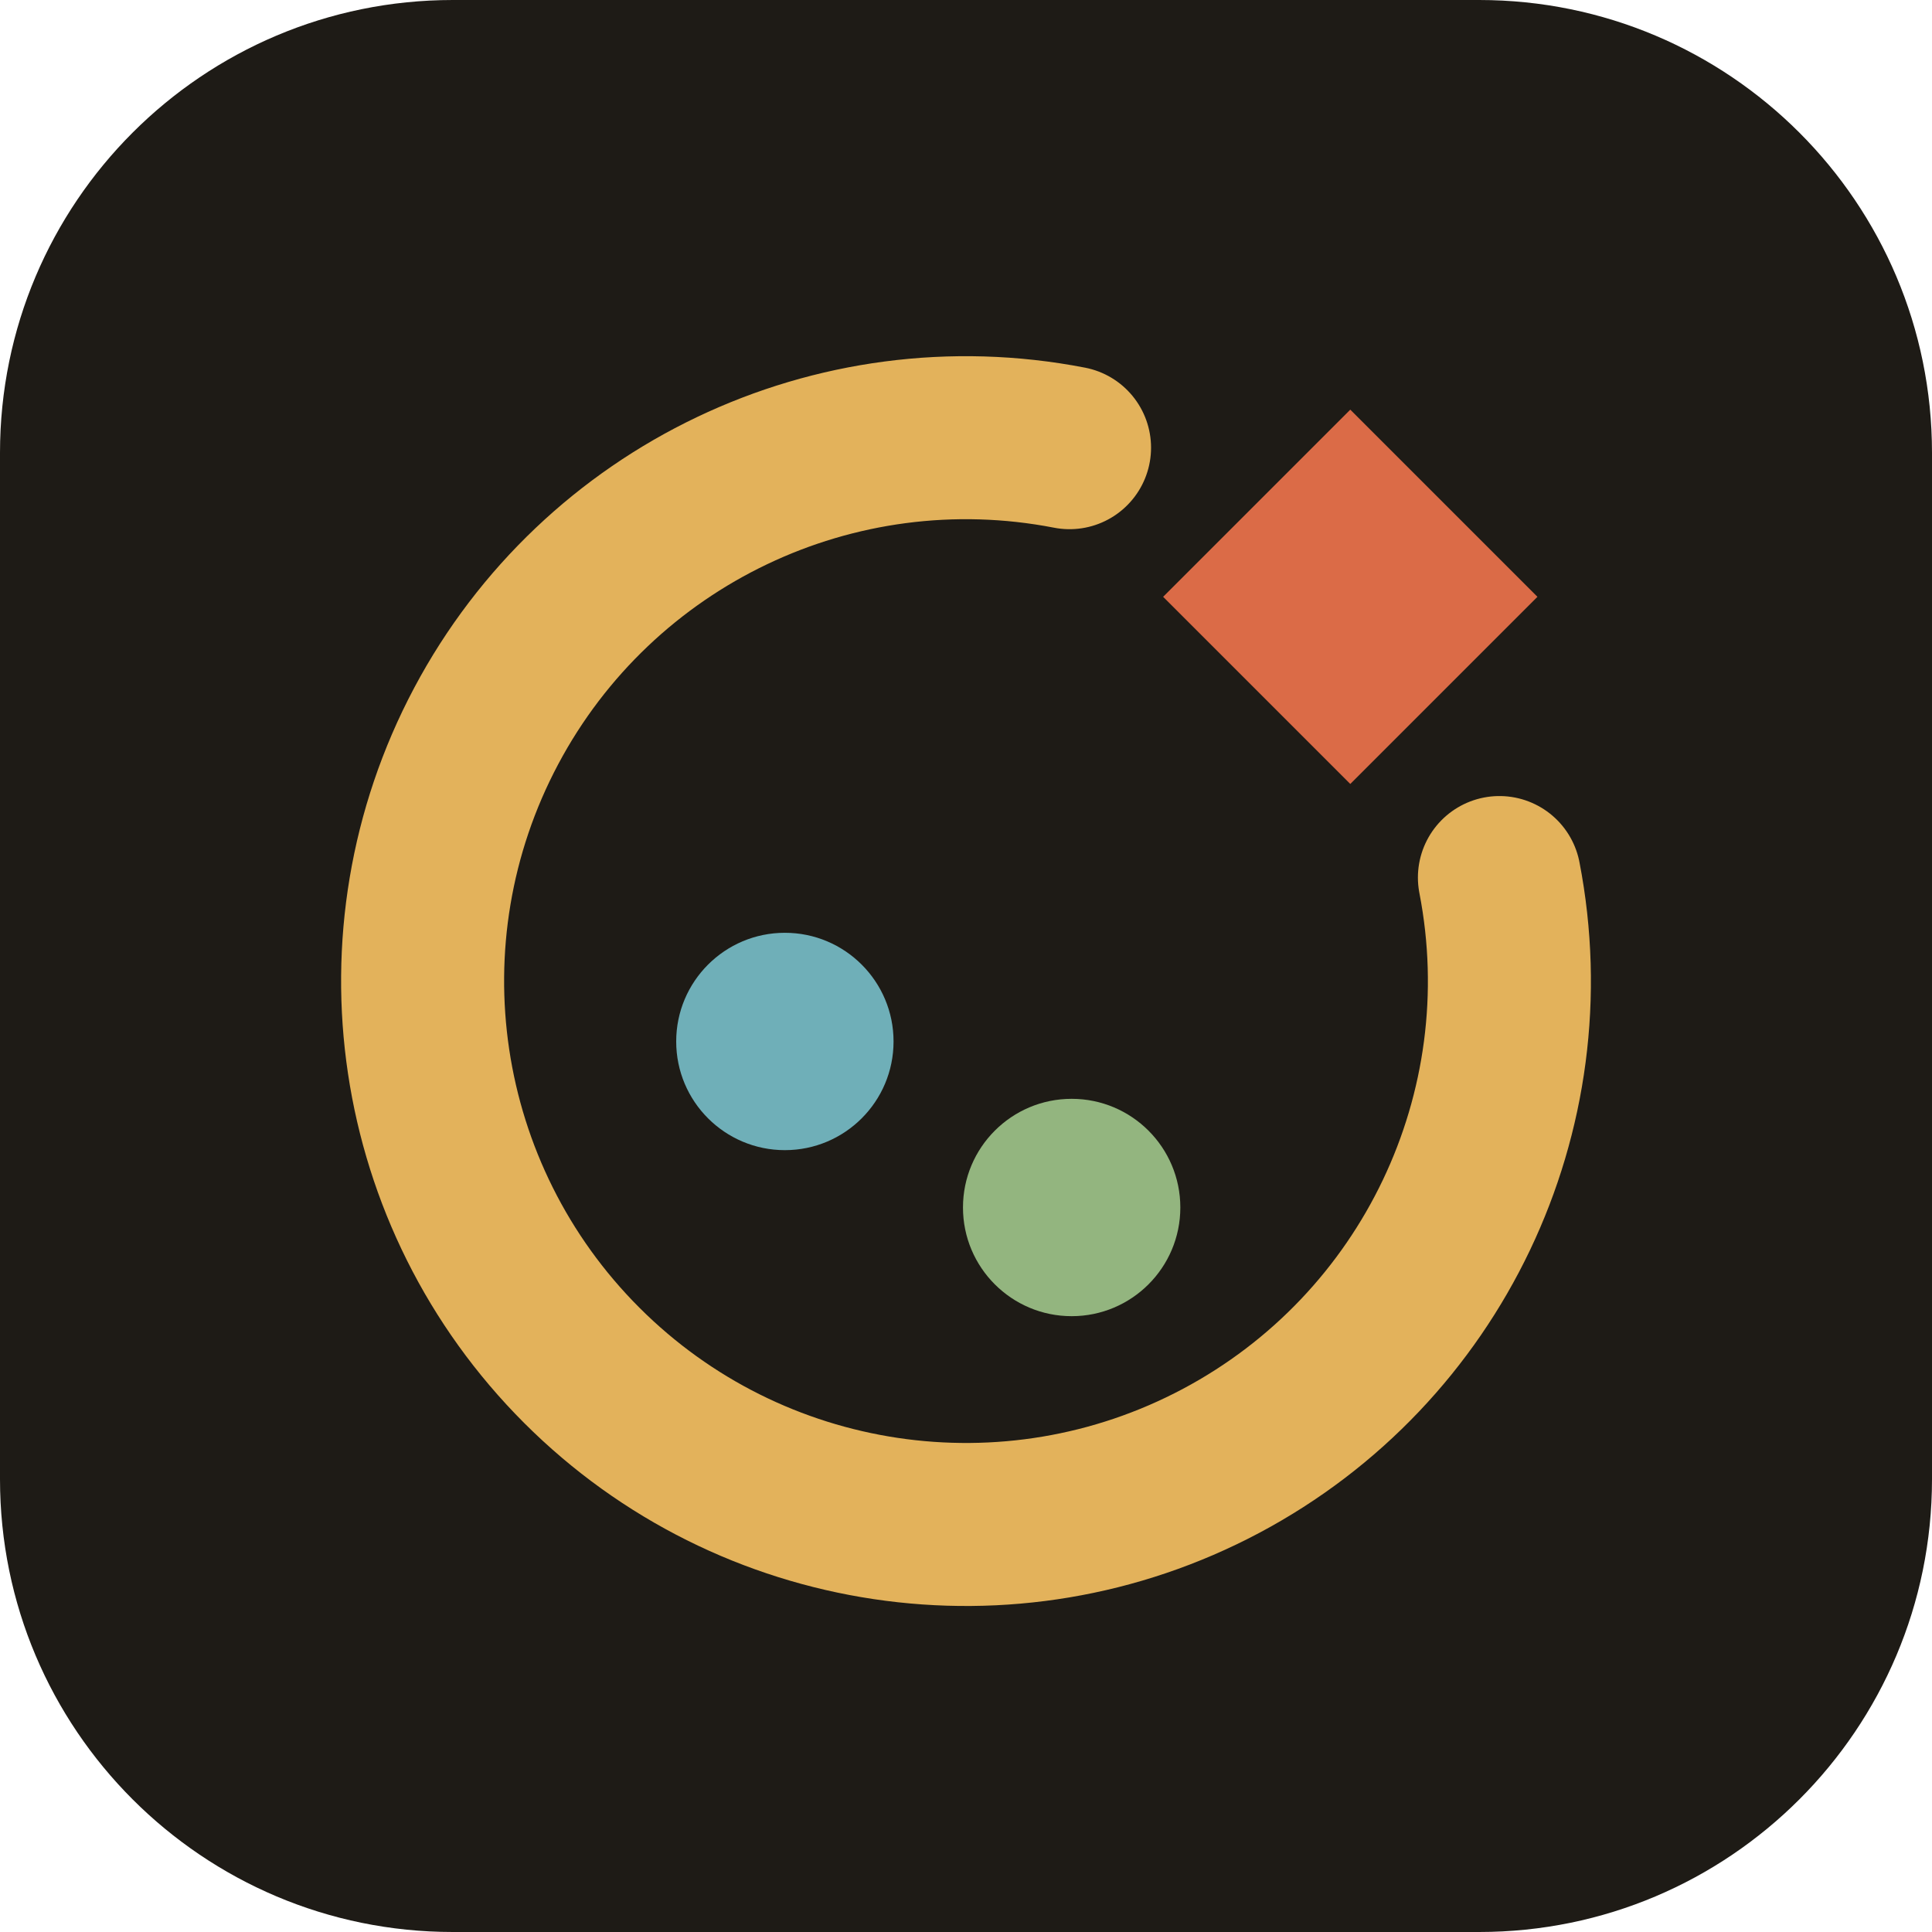
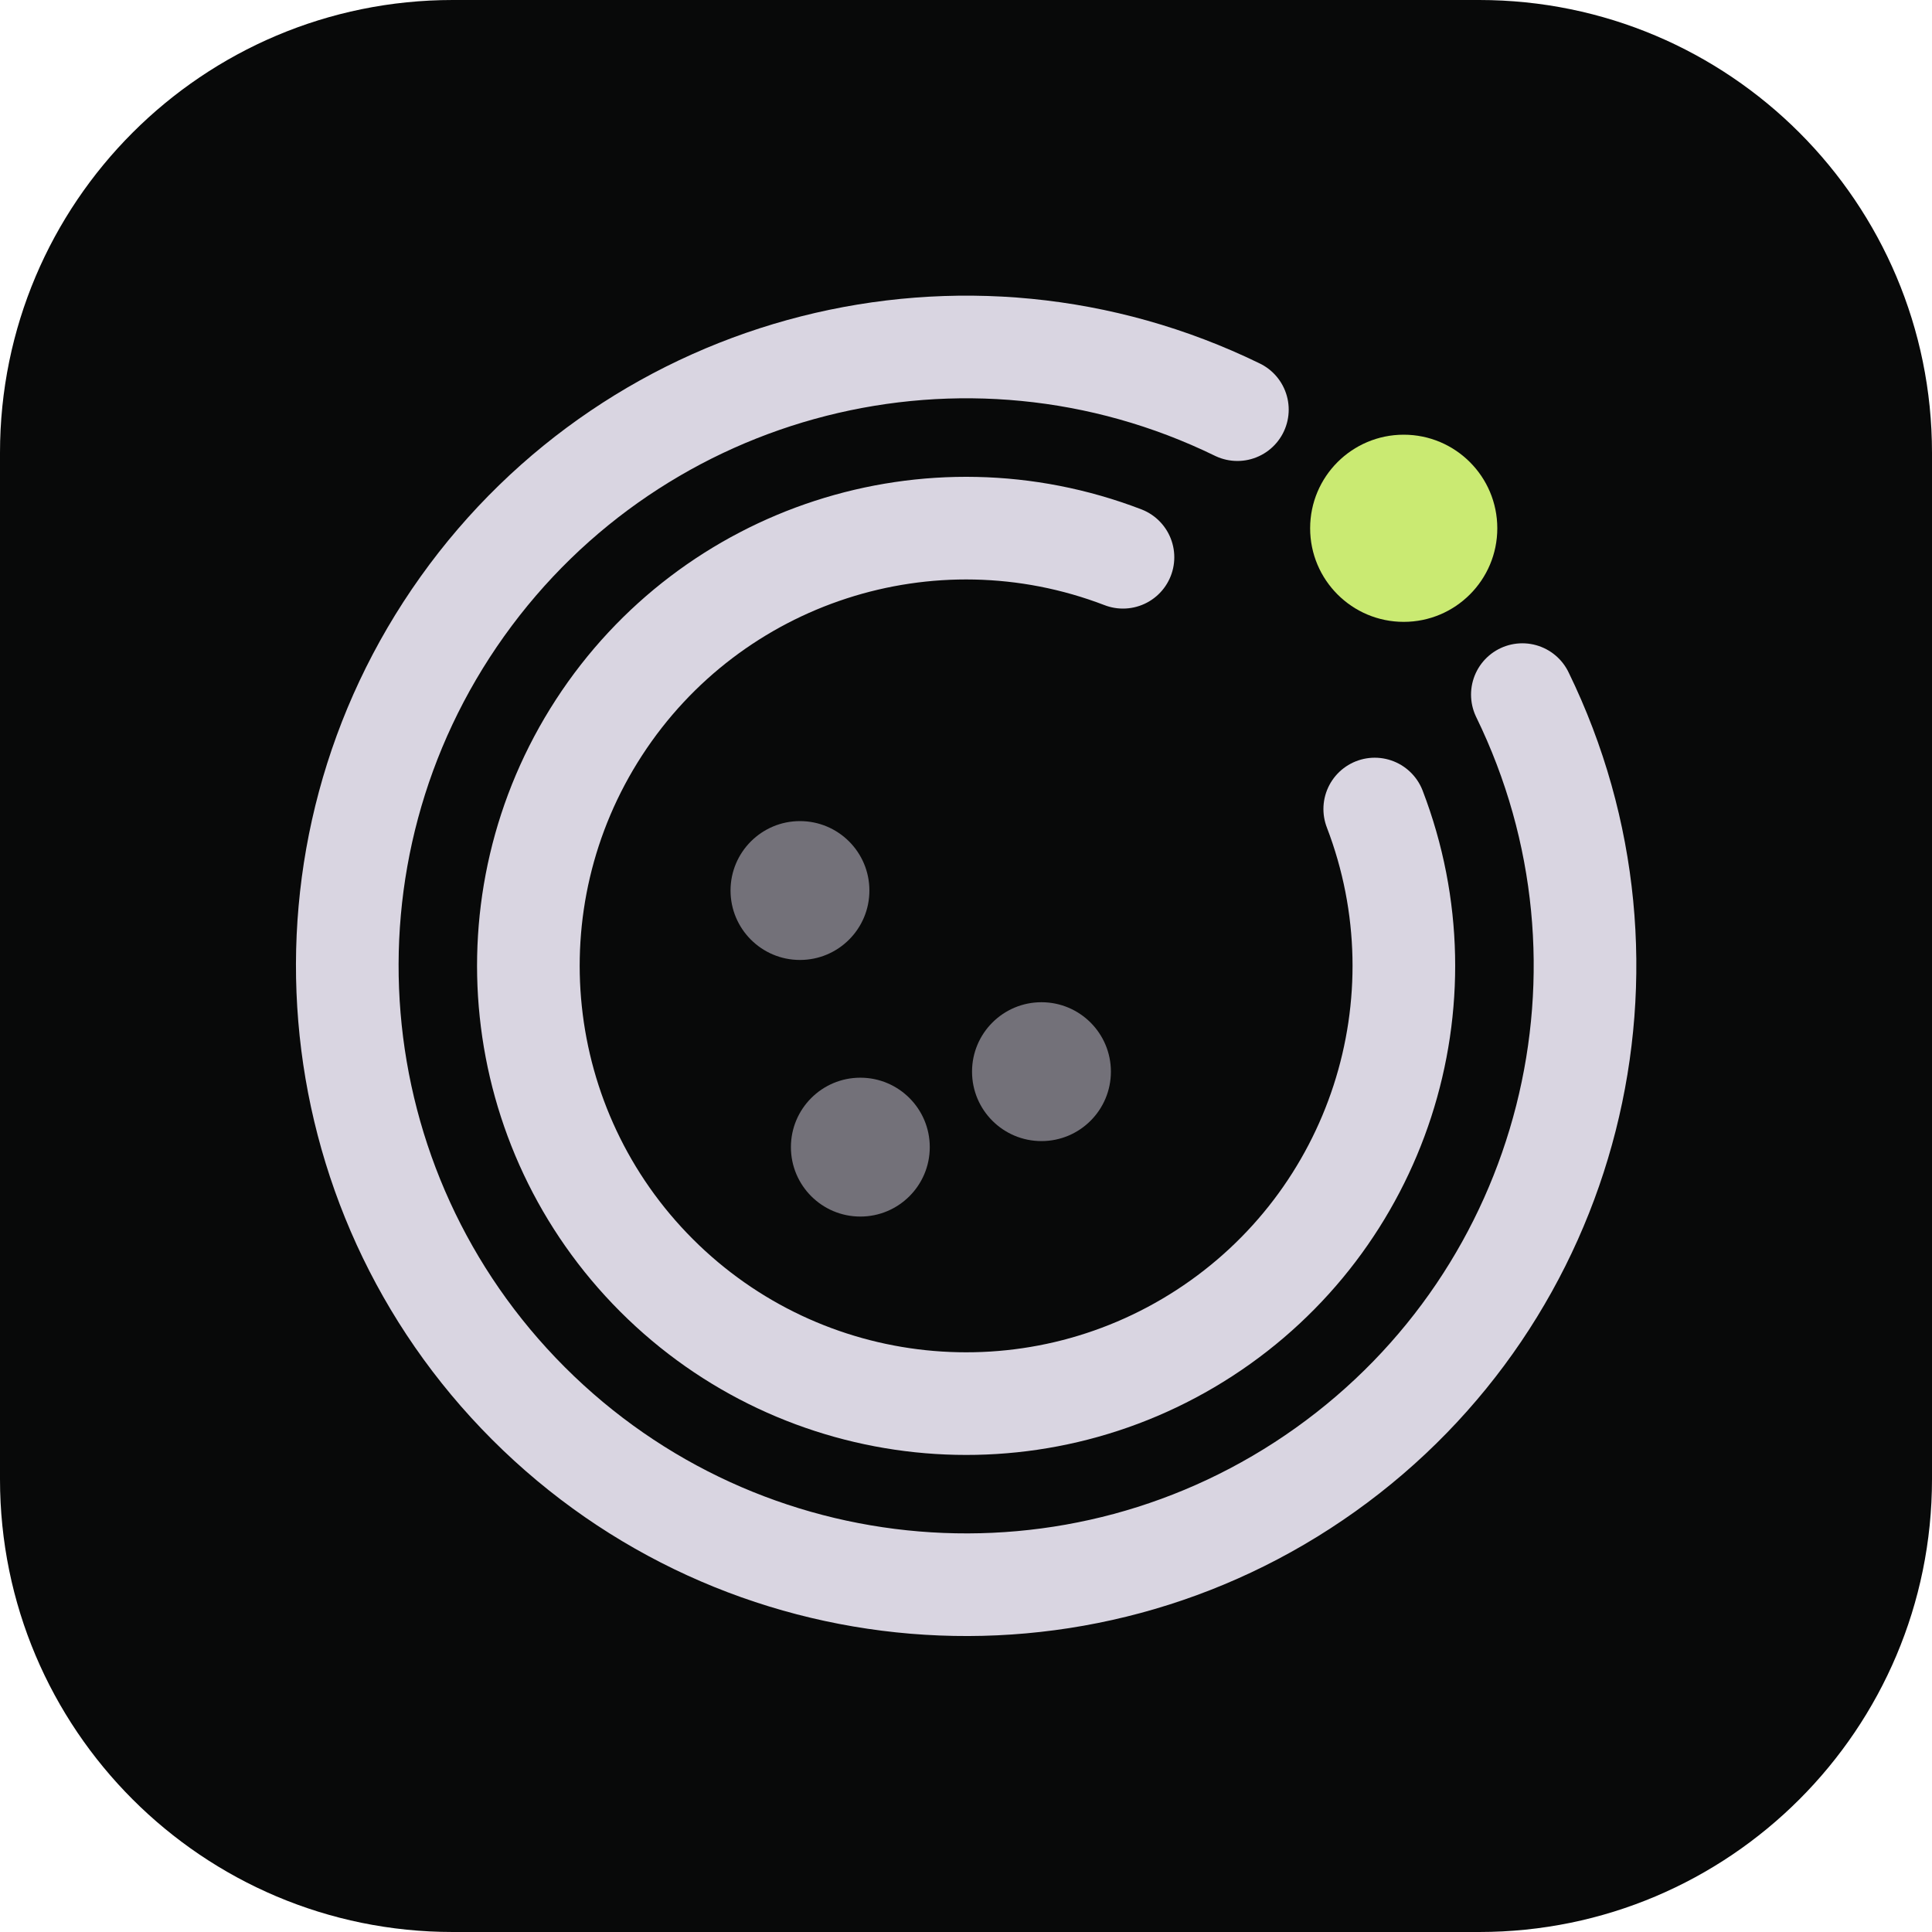
<svg xmlns="http://www.w3.org/2000/svg" viewBox="0 0 64 64" role="img" aria-label="corral">
-   <rect width="64" height="64" rx="15" fill="#1e1b16" />
-   <path d="M49.67 29.07A18 18 0 1 1 35.43 14.83" fill="none" stroke="#e3b25b" stroke-width="5.4" stroke-linecap="round" />
-   <path d="M44.73 13.57L50.93 19.77L44.73 25.97L38.53 19.77Z" fill="#db6b47" />
-   <circle cx="26" cy="34.5" r="3.6" fill="#6fafb8" />
-   <circle cx="35.5" cy="40" r="3.6" fill="#93b57f" />
+   <rect width="64" height="64" rx="15" fill="#080909" />
+   <path d="M50.43 23.01A20.5 20.5 0 1 1 40.99 13.57" fill="none" stroke="#d9d5e1" stroke-width="3.4" stroke-linecap="round" />
+   <path d="M45.54 26.80A14.5 14.5 0 1 1 37.20 18.46" fill="none" stroke="#d9d5e1" stroke-width="3.4" stroke-linecap="round" />
+   <circle cx="46.50" cy="17.50" r="3.1" fill="#caea72" />
+   <circle cx="26.50" cy="29.50" r="2.3" fill="#737179" />
+   <circle cx="34.50" cy="35.50" r="2.3" fill="#737179" />
+   <circle cx="28.50" cy="38.00" r="2.3" fill="#737179" />
</svg>
